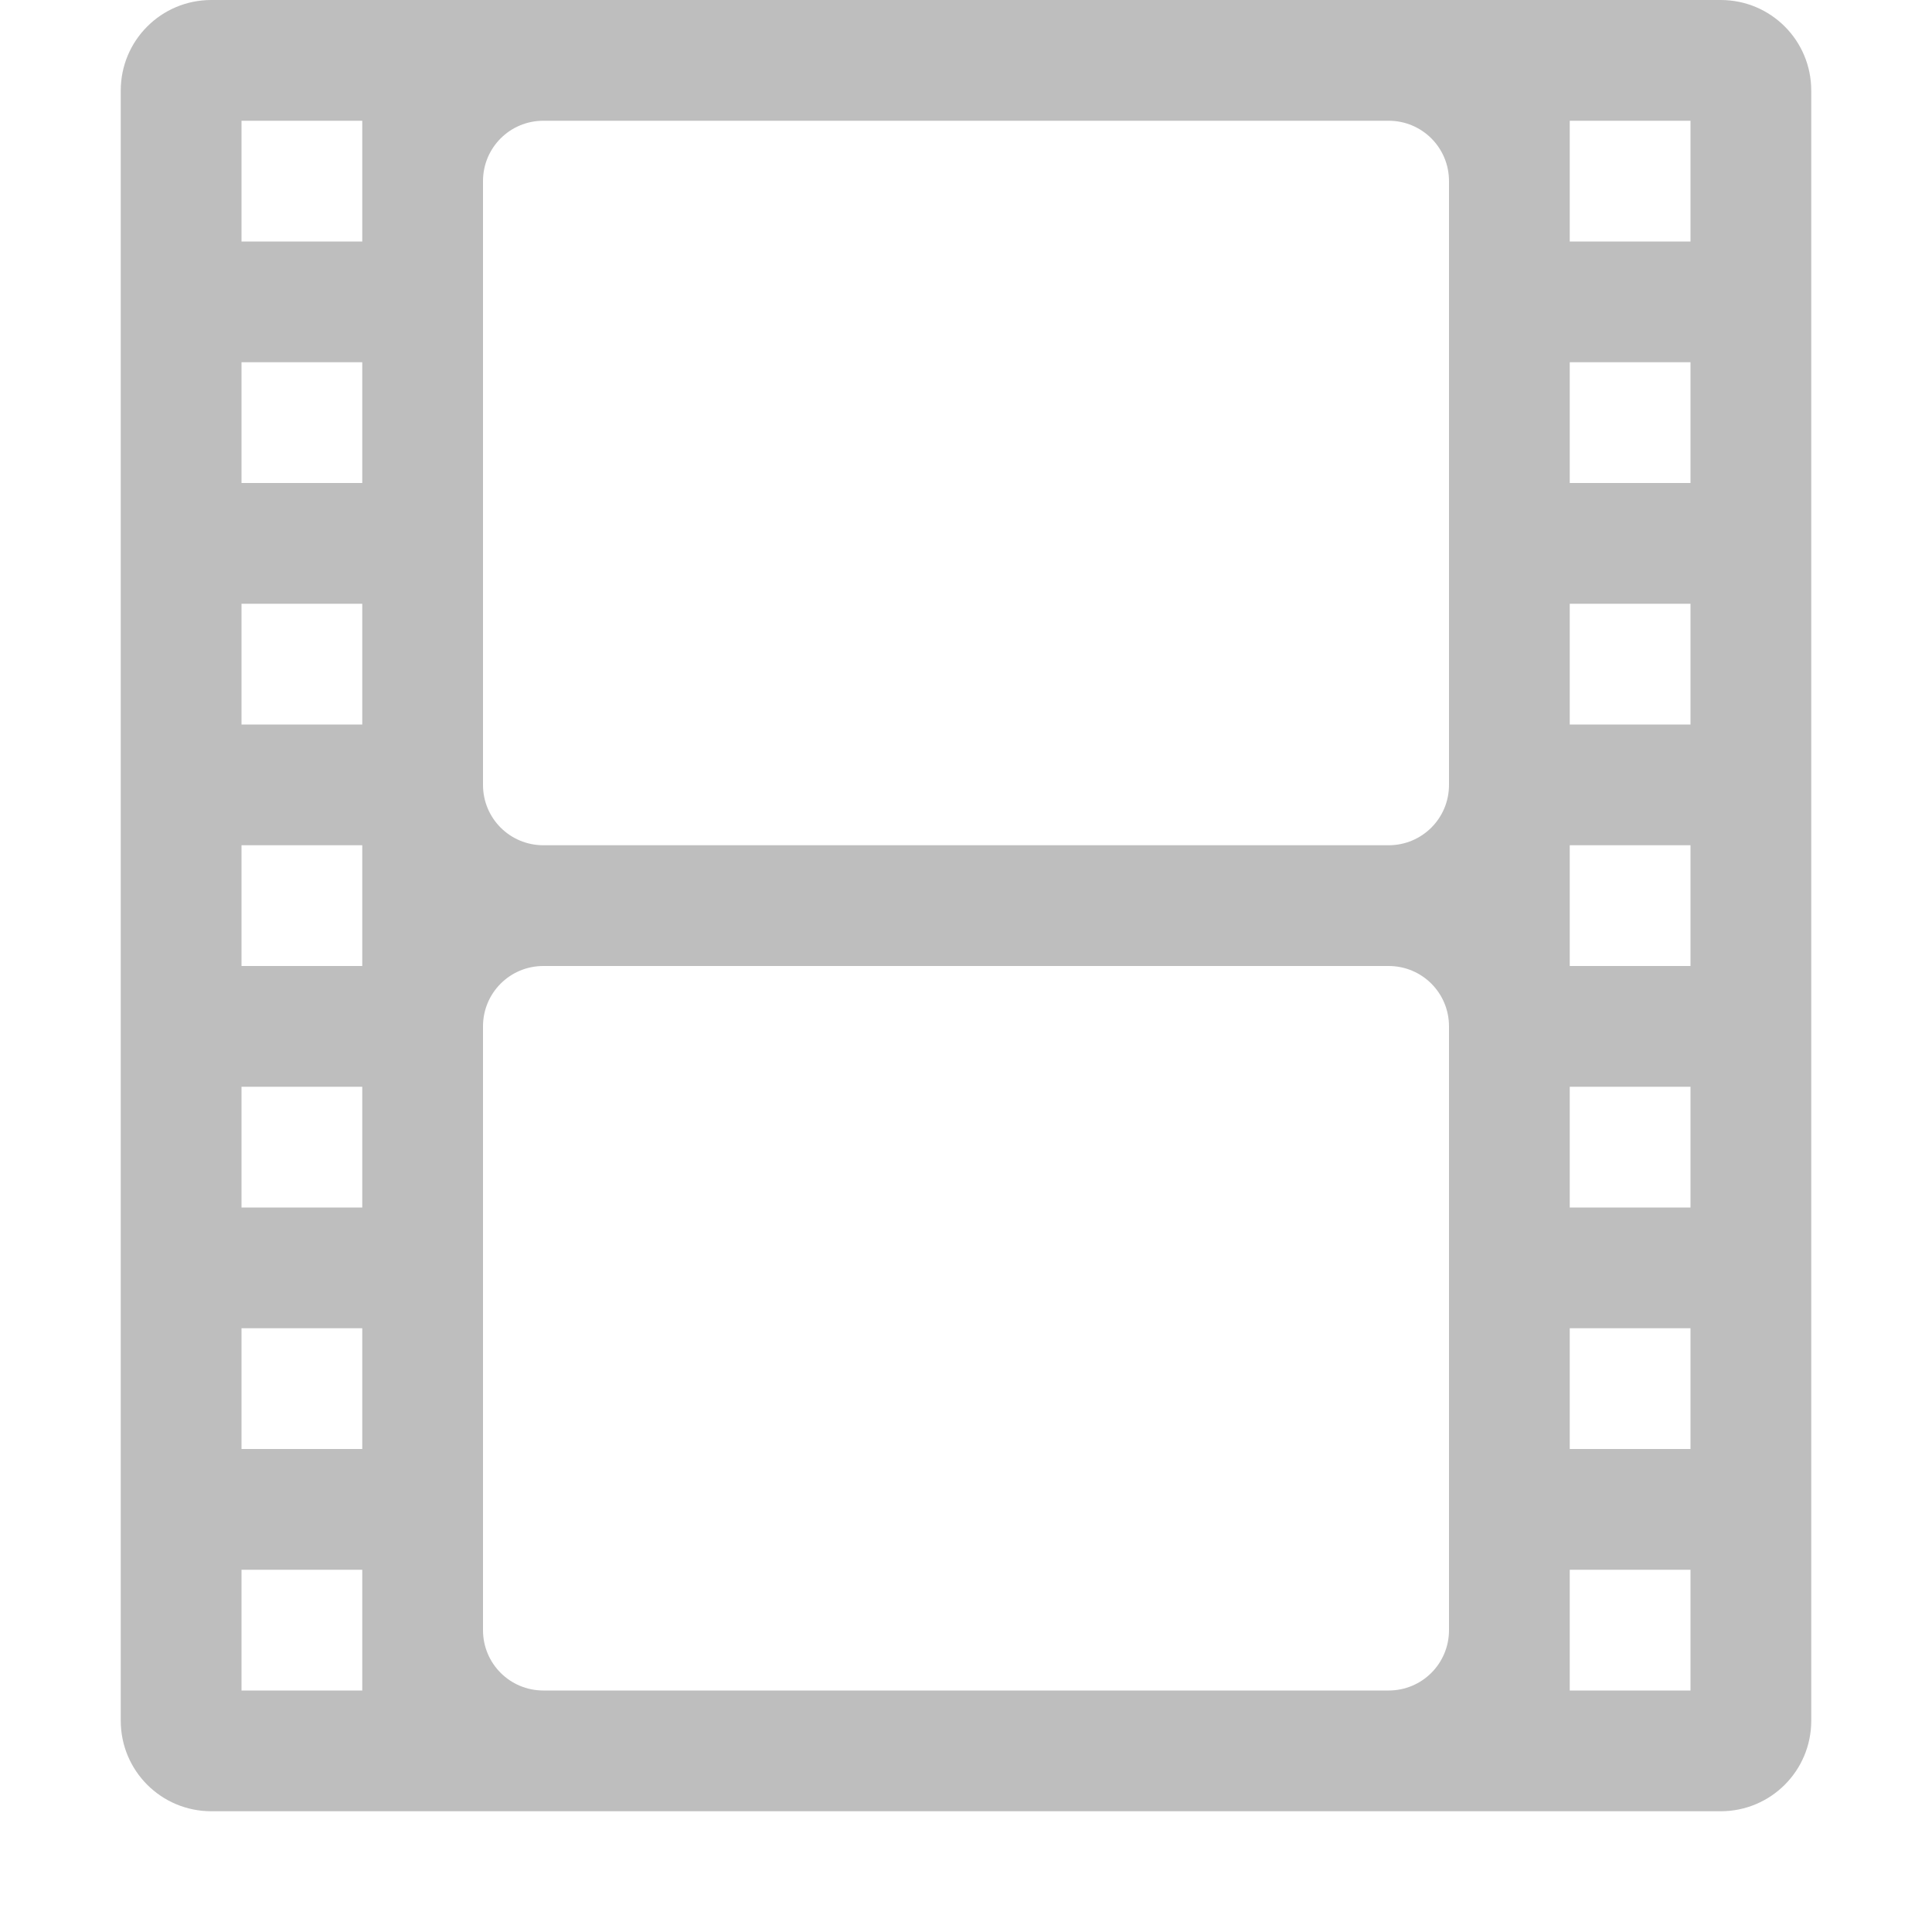
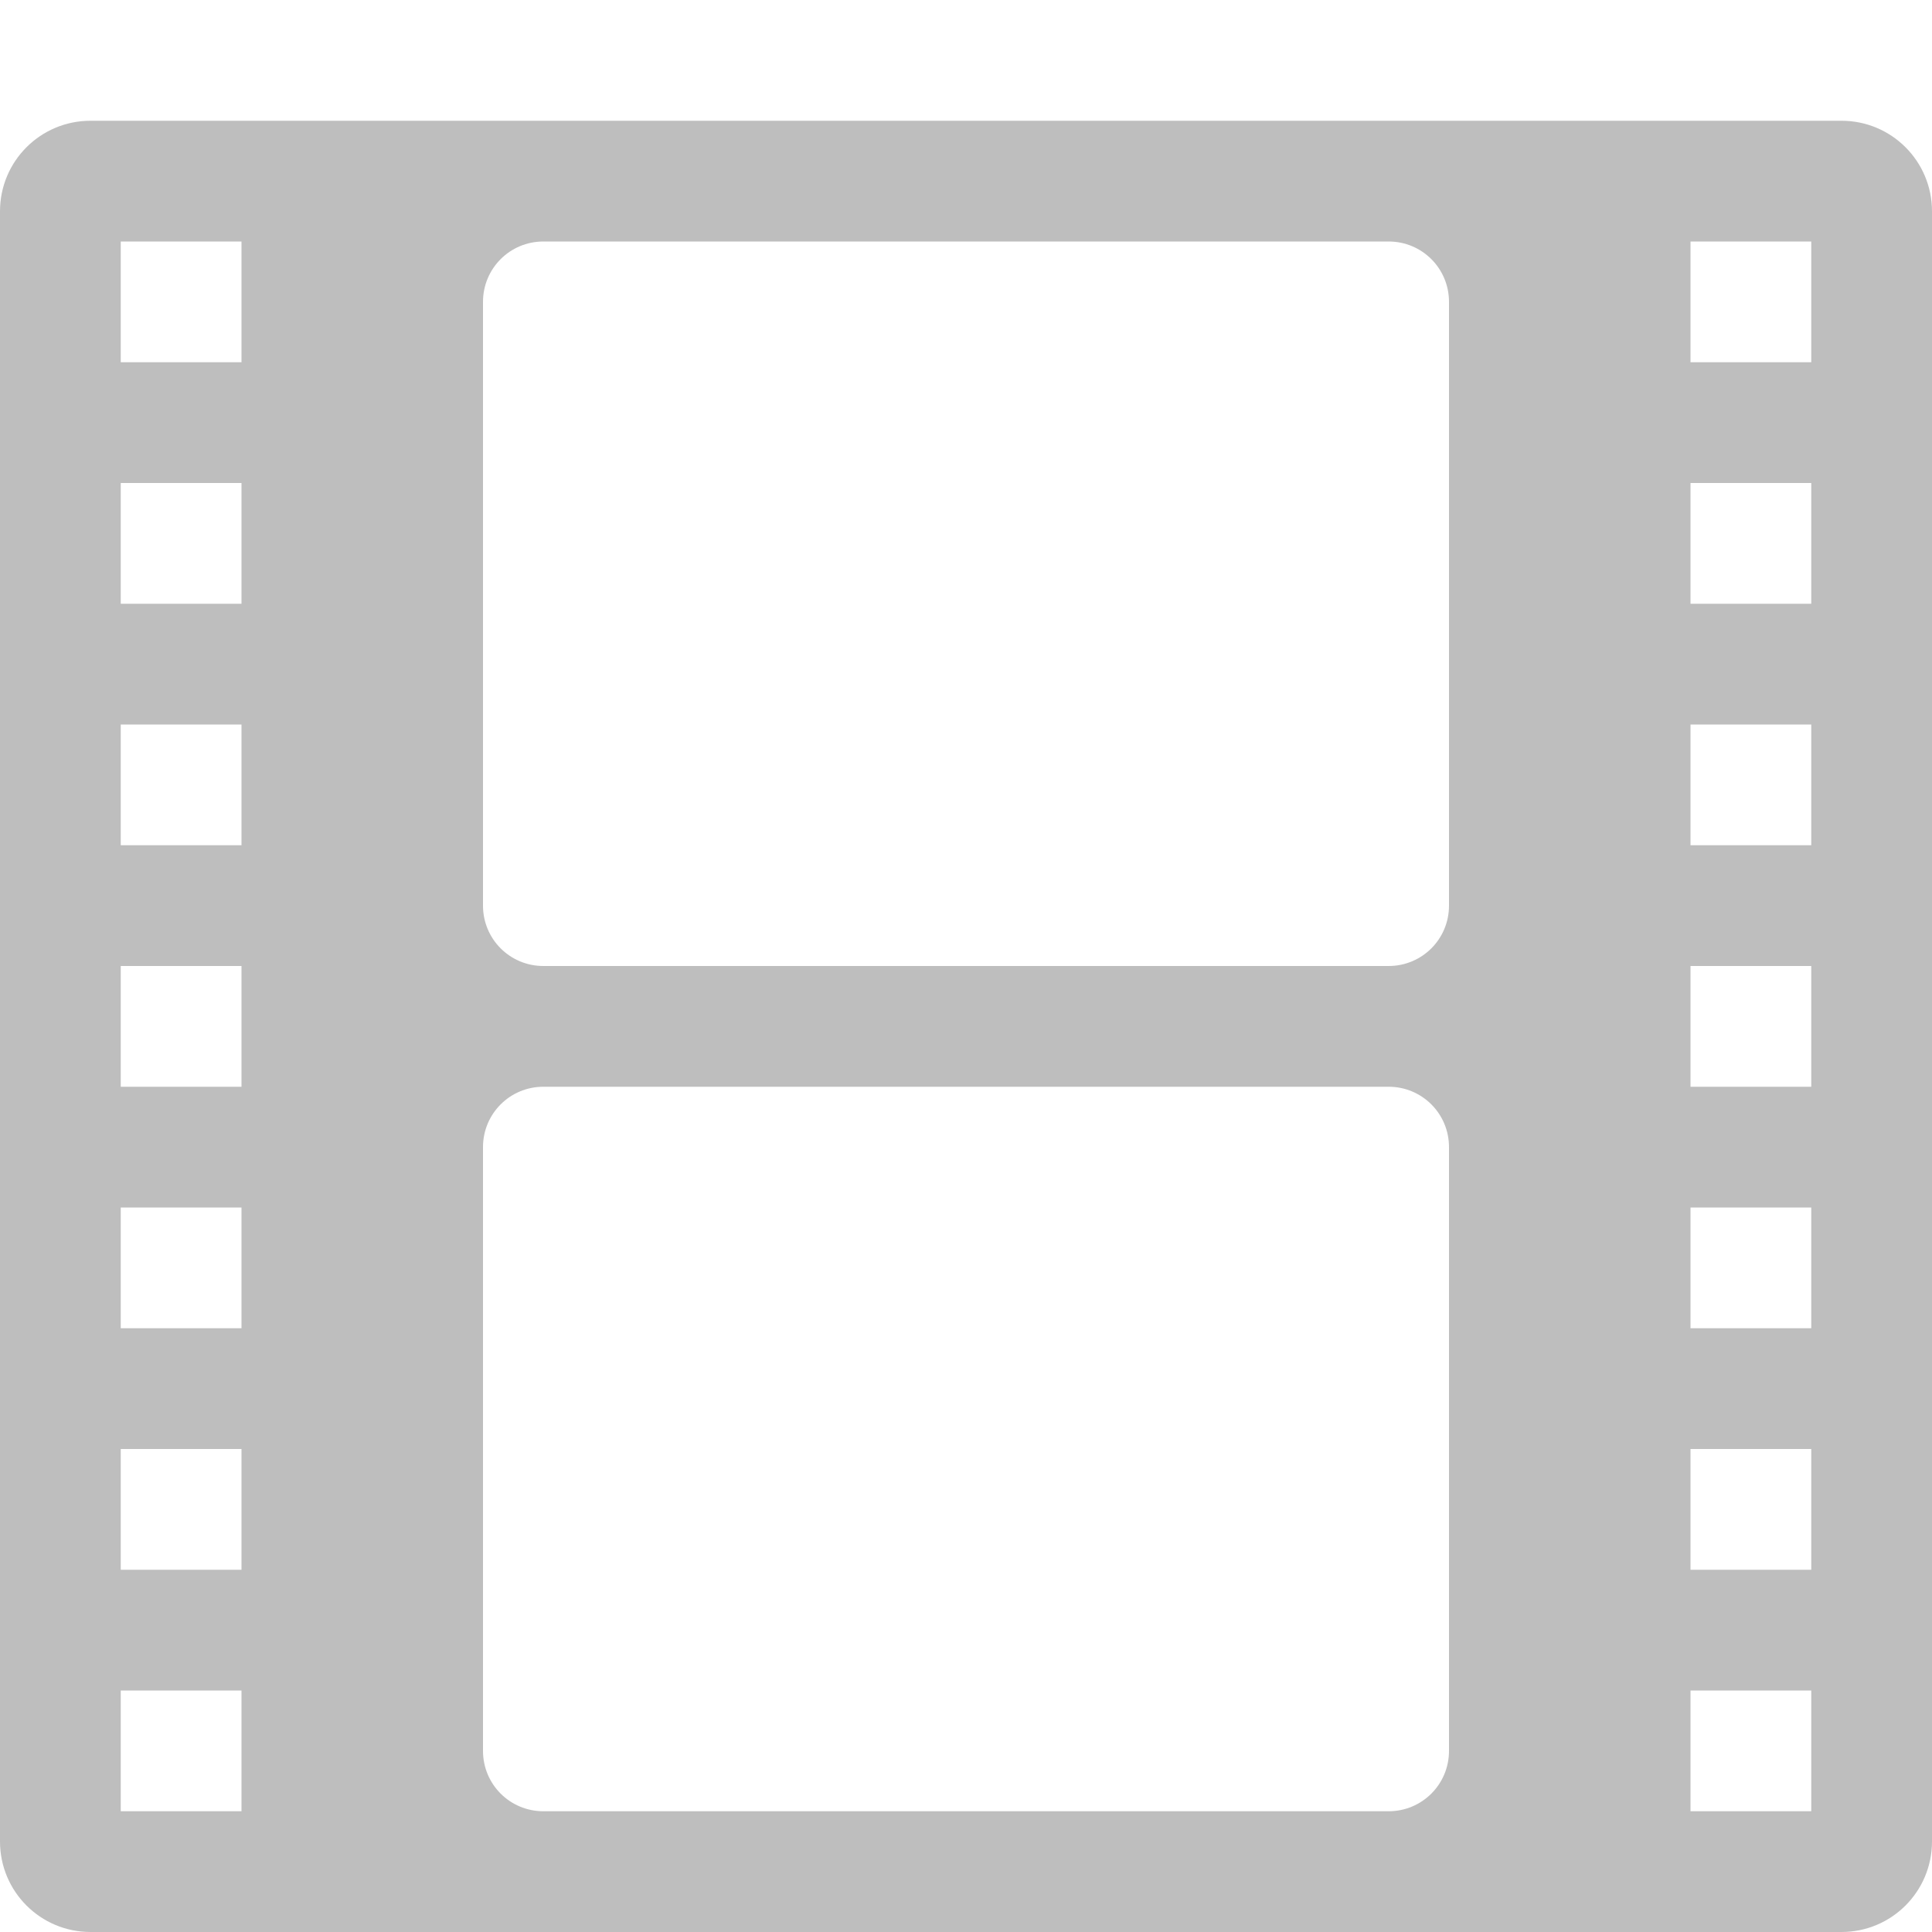
<svg xmlns="http://www.w3.org/2000/svg" version="1.1" width="16" height="16" id="svg3021">
  <defs id="defs3023" />
-   <g id="layer1">
-     <path d="M 1.75,0 C 1.335,0 1,0.335 1,0.75 l 0,13.5 C 1,14.665 1.335,15 1.75,15 l 12.5,0 C 14.665,15 15,14.665 15,14.25 L 15,0.75 C 15,0.335 14.665,0 14.25,0 L 1.75,0 z M 2,1 3,1 3,2 2,2 2,1 z m 2.5,0 7,0 C 11.777,1 12,1.223 12,1.5 l 0,5 C 12,6.777 11.777,7 11.5,7 l -7,0 C 4.223,7 4,6.777 4,6.5 l 0,-5 C 4,1.223 4.223,1 4.5,1 z m 8.5,0 1,0 0,1 -1,0 0,-1 z M 2,3 3,3 3,4 2,4 2,3 z m 11,0 1,0 0,1 -1,0 0,-1 z M 2,5 3,5 3,6 2,6 2,5 z m 11,0 1,0 0,1 -1,0 0,-1 z M 2,7 3,7 3,8 2,8 2,7 z m 11,0 1,0 0,1 -1,0 0,-1 z m -8.5,1 7,0 C 11.777,8 12,8.223 12,8.5 l 0,5 c 0,0.277 -0.223,0.5 -0.5,0.5 l -7,0 C 4.223,14 4,13.777 4,13.5 l 0,-5 C 4,8.223 4.223,8 4.5,8 z M 2,9 3,9 3,10 2,10 2,9 z m 11,0 1,0 0,1 -1,0 0,-1 z m -11,2 1,0 0,1 -1,0 0,-1 z m 11,0 1,0 0,1 -1,0 0,-1 z m -11,2 1,0 0,1 -1,0 0,-1 z m 11,0 1,0 0,1 -1,0 0,-1 z" id="rect3032" style="color:#bebebe;fill:#bebebe;fill-opacity:1;fill-rule:nonzero;stroke:none;stroke-width:1;marker:none;visibility:visible;display:inline;overflow:visible;enable-background:accumulate" />
+   <g id="layer1" transform="translate(0,1)">
+     <path d="M 0.75,0 C 0.335,0 0,0.335 0,0.75 v 13.5 C 0,14.665 0.335,15 0.75,15 h 14.5 C 15.665,15 16,14.665 16,14.25 V 0.75 C 16,0.335 15.665,0 15.25,0 Z M 1,1 H 2 V 2 H 1 Z m 3.5,0 h 7 C 11.777,1 12,1.223 12,1.5 v 5 C 12,6.777 11.777,7 11.5,7 h -7 C 4.223,7 4,6.777 4,6.5 v -5 C 4,1.223 4.223,1 4.5,1 Z M 14,1 h 1 V 2 H 14 Z M 1,3 H 2 V 4 H 1 Z m 13,0 h 1 V 4 H 14 Z M 1,5 H 2 V 6 H 1 Z m 13,0 h 1 V 6 H 14 Z M 1,7 H 2 V 8 H 1 Z m 13,0 h 1 V 8 H 14 Z M 4.5,8 h 7 C 11.777,8 12,8.223 12,8.5 v 5 c 0,0.277 -0.223,0.5 -0.5,0.5 h -7 C 4.223,14 4,13.777 4,13.5 v -5 C 4,8.223 4.223,8 4.5,8 Z M 1,9 h 1 v 1 H 1 Z m 13,0 h 1 v 1 H 14 Z M 1,11 h 1 v 1 H 1 Z m 13,0 h 1 v 1 H 14 Z M 1,13 h 1 v 1 H 1 Z m 13,0 h 1 v 1 h -1 z" id="rect3032" style="color:#bebebe;display:inline;overflow:visible;visibility:visible;fill:#bebebe;fill-opacity:1;fill-rule:nonzero;stroke:none;stroke-width:1;marker:none;enable-background:accumulate" />
  </g>
</svg>
